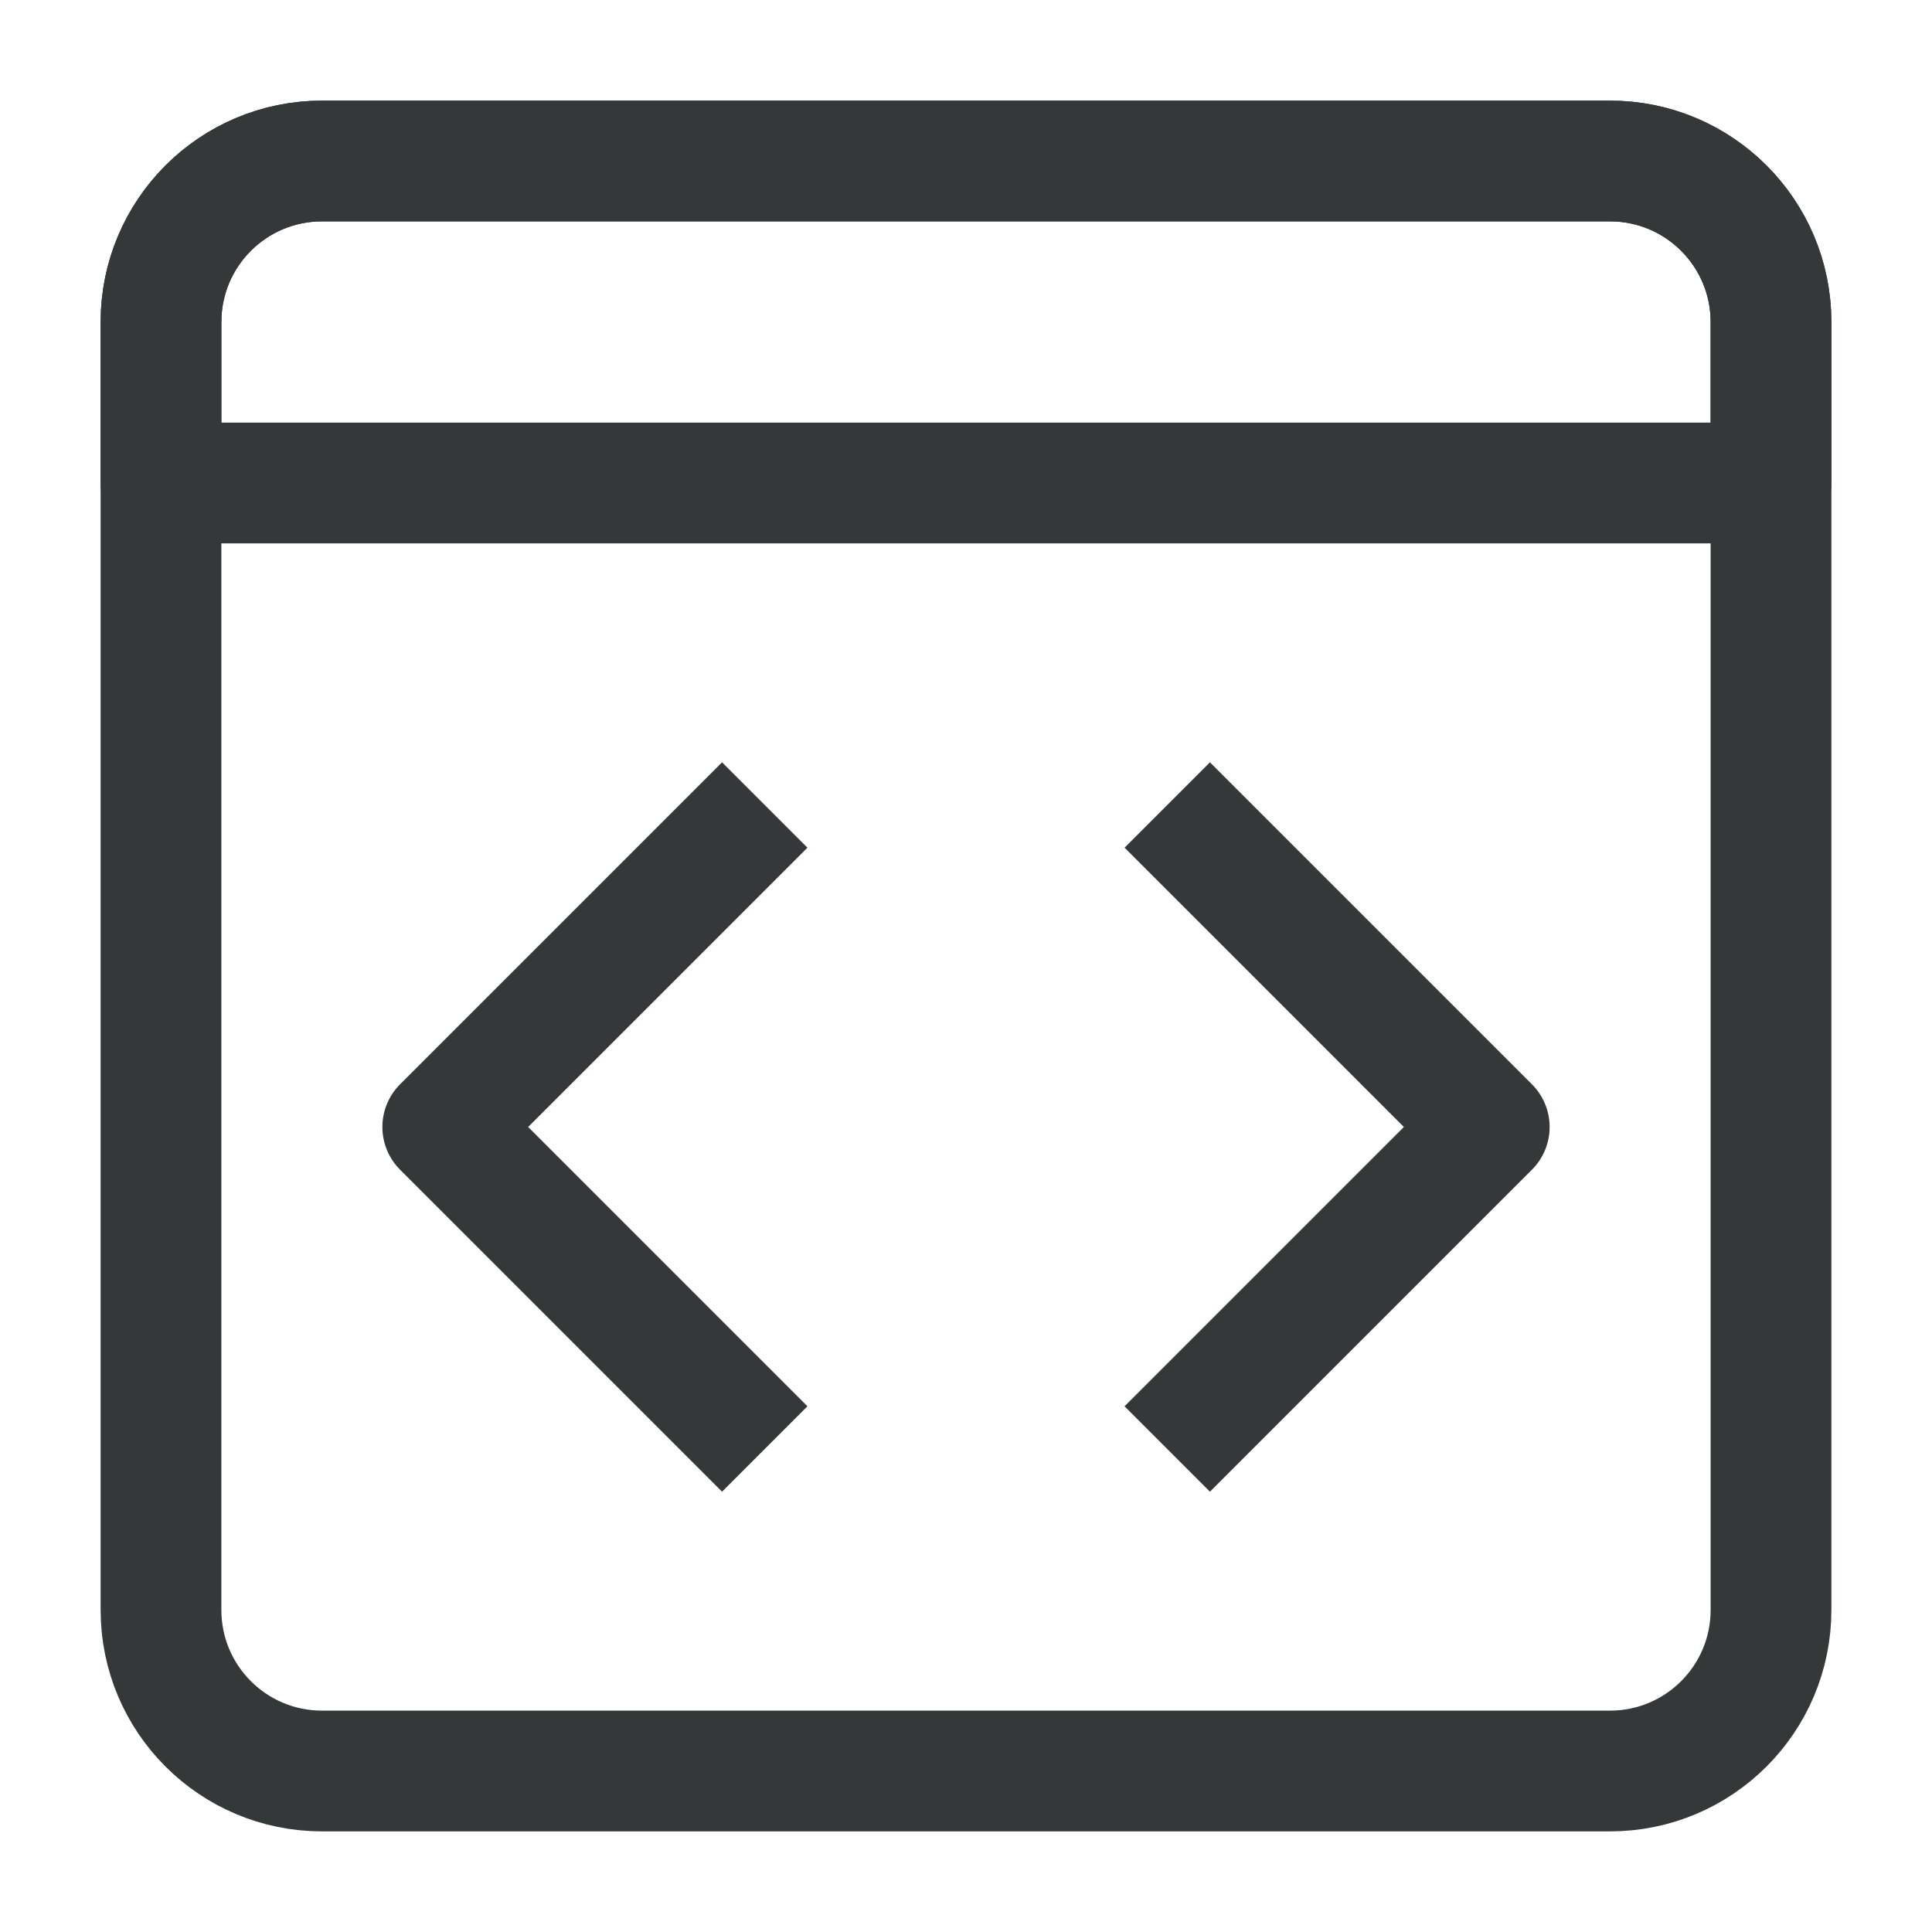
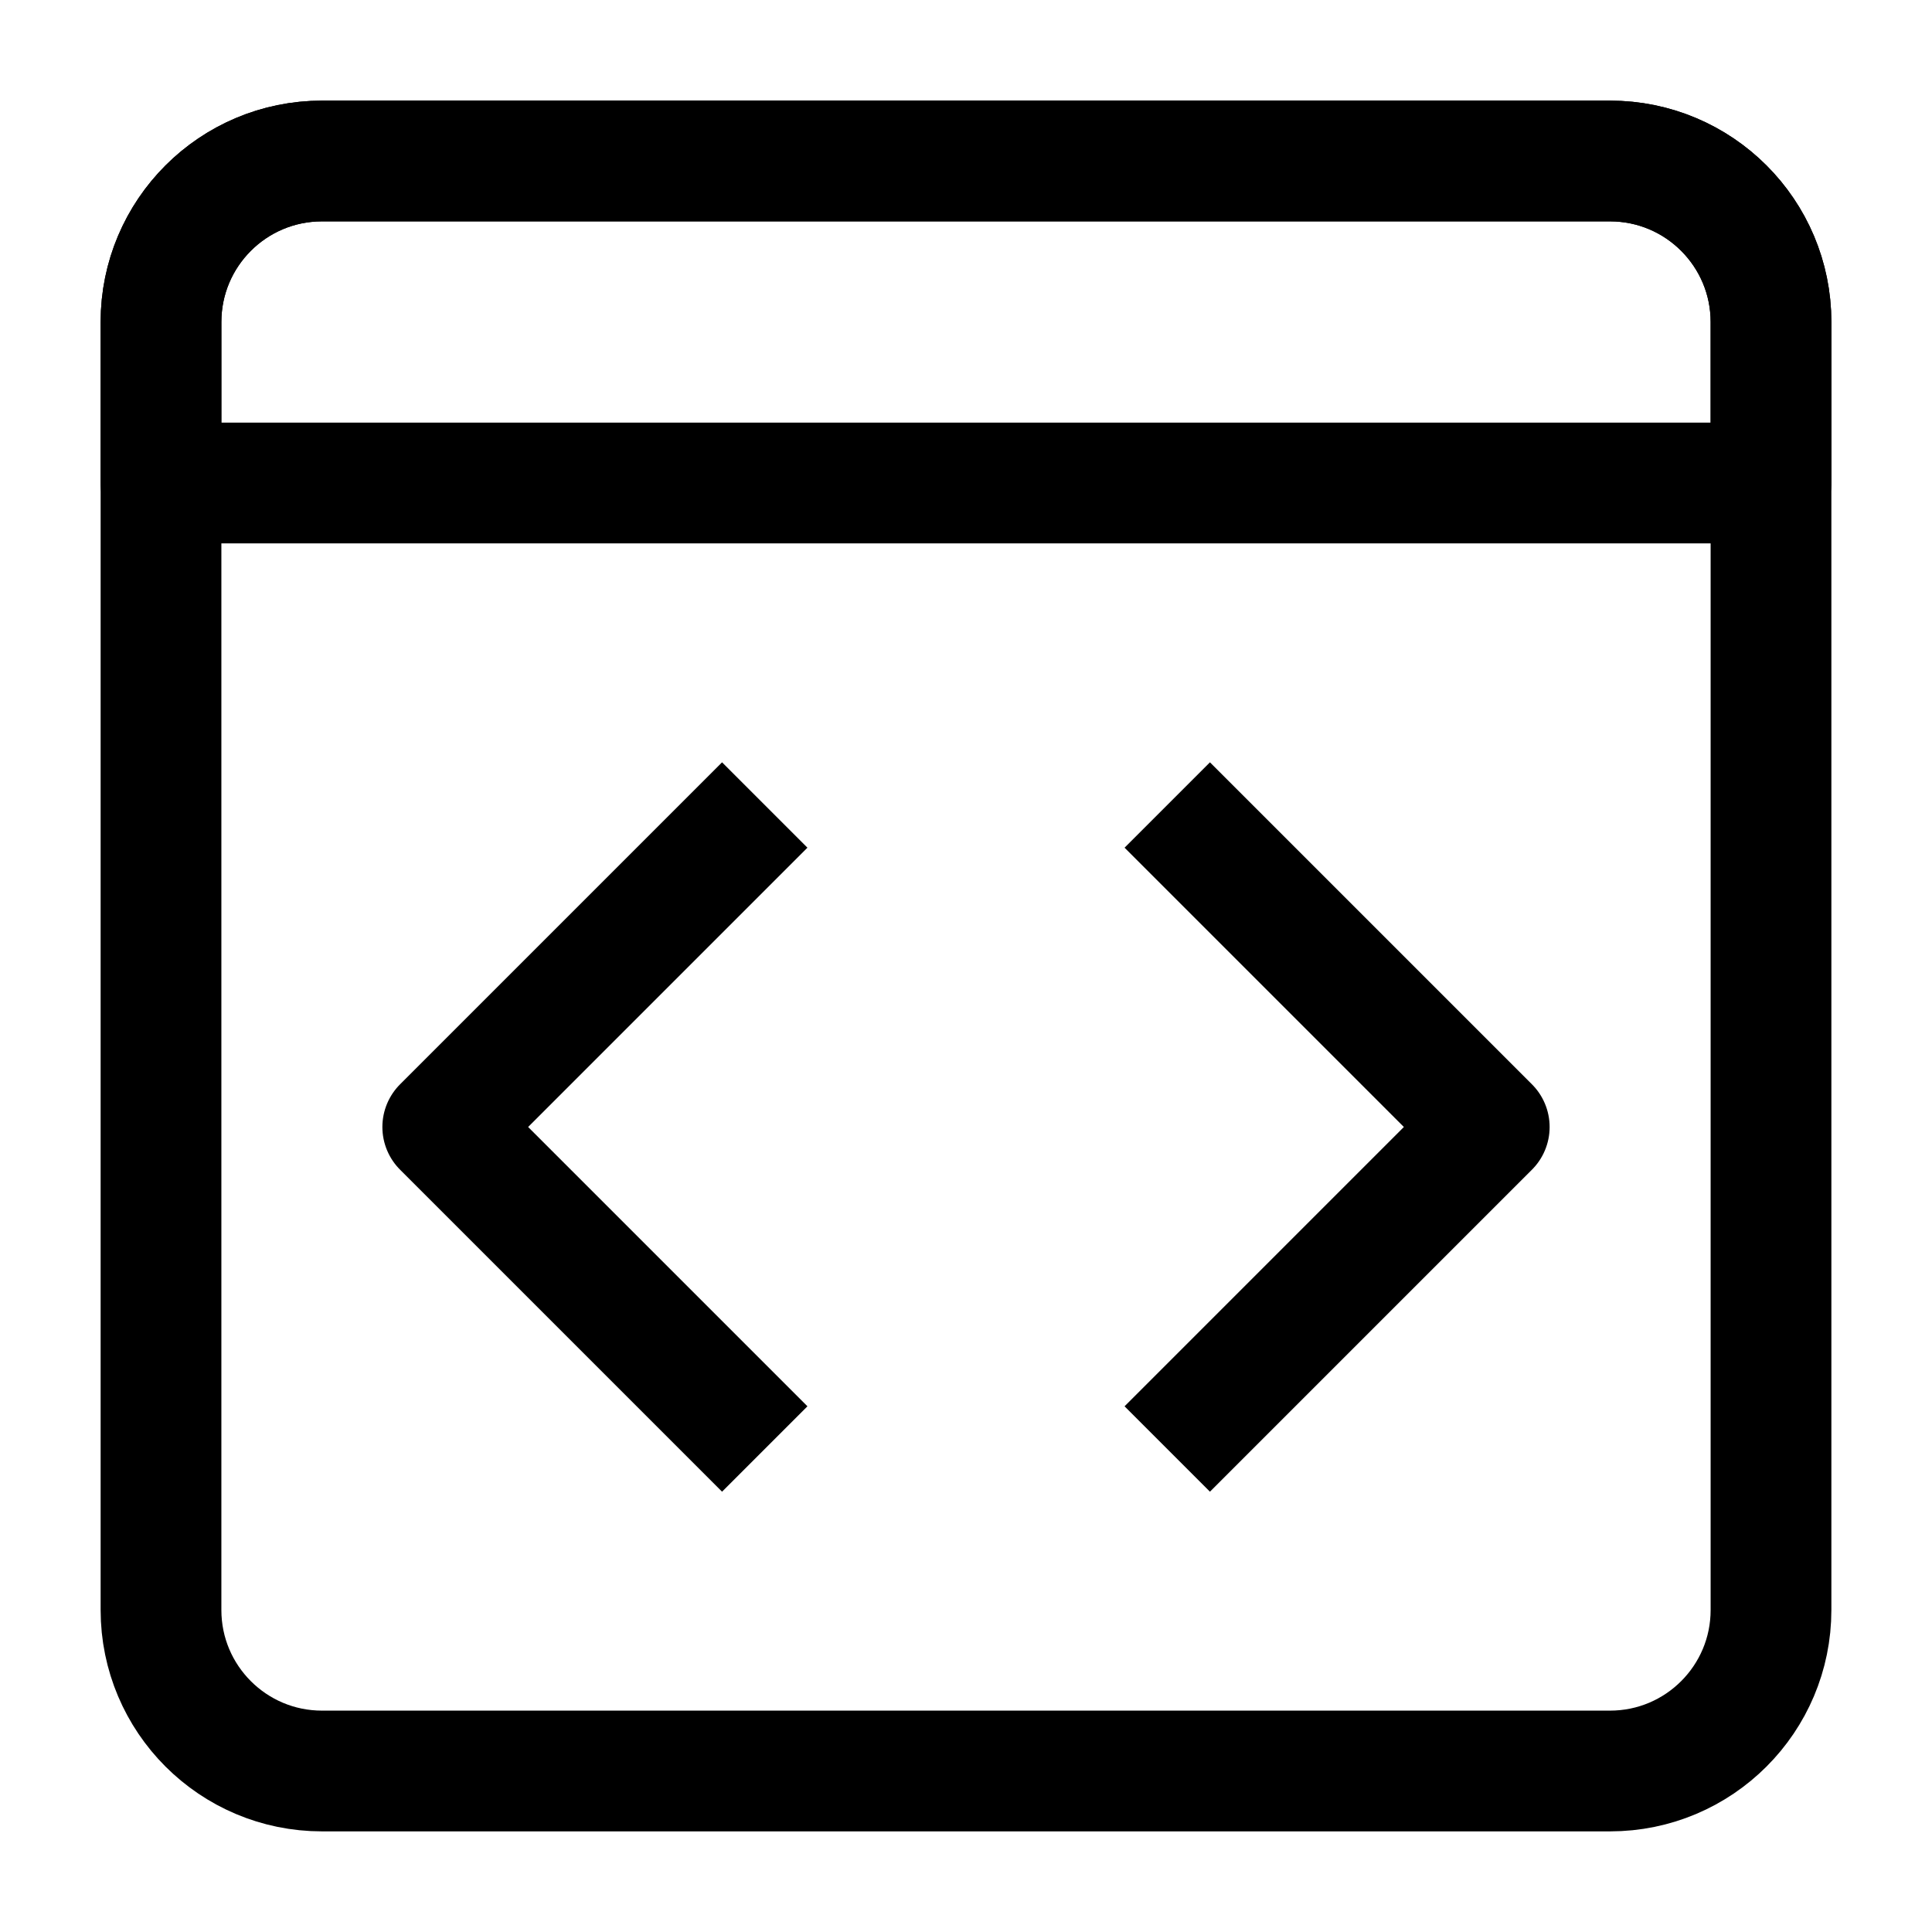
<svg xmlns="http://www.w3.org/2000/svg" width="24" height="24" viewBox="0 0 30 30" fill="none">
-   <rect x="2.5" y="2.5" width="25" height="25" rx="2.5" stroke="#343839" stroke-width="1.875" stroke-linejoin="round" />
-   <path d="M2.5 5C2.5 3.619 3.619 2.5 5 2.5H25C26.381 2.5 27.5 3.619 27.5 5V7.5H2.5V5Z" stroke="#343839" stroke-width="1.875" stroke-linejoin="round" />
-   <path d="M11.875 12.5L6.875 17.5L11.875 22.5" stroke="#343839" stroke-width="1.875" stroke-linejoin="round" />
-   <path d="M18.125 12.5L23.125 17.5L18.125 22.5" stroke="#343839" stroke-width="1.875" stroke-linejoin="round" />
+   <rect x="2.5" y="2.5" width="25" height="25" rx="2.5" stroke="currentColor" stroke-width="1.875" stroke-linejoin="round" />
+   <path d="M2.5 5C2.5 3.619 3.619 2.5 5 2.5H25C26.381 2.5 27.5 3.619 27.5 5V7.5H2.5V5Z" stroke="currentColor" stroke-width="1.875" stroke-linejoin="round" />
+   <path d="M11.875 12.5L6.875 17.5L11.875 22.5" stroke="currentColor" stroke-width="1.875" stroke-linejoin="round" />
+   <path d="M18.125 12.5L23.125 17.5L18.125 22.5" stroke="currentColor" stroke-width="1.875" stroke-linejoin="round" />
</svg>
